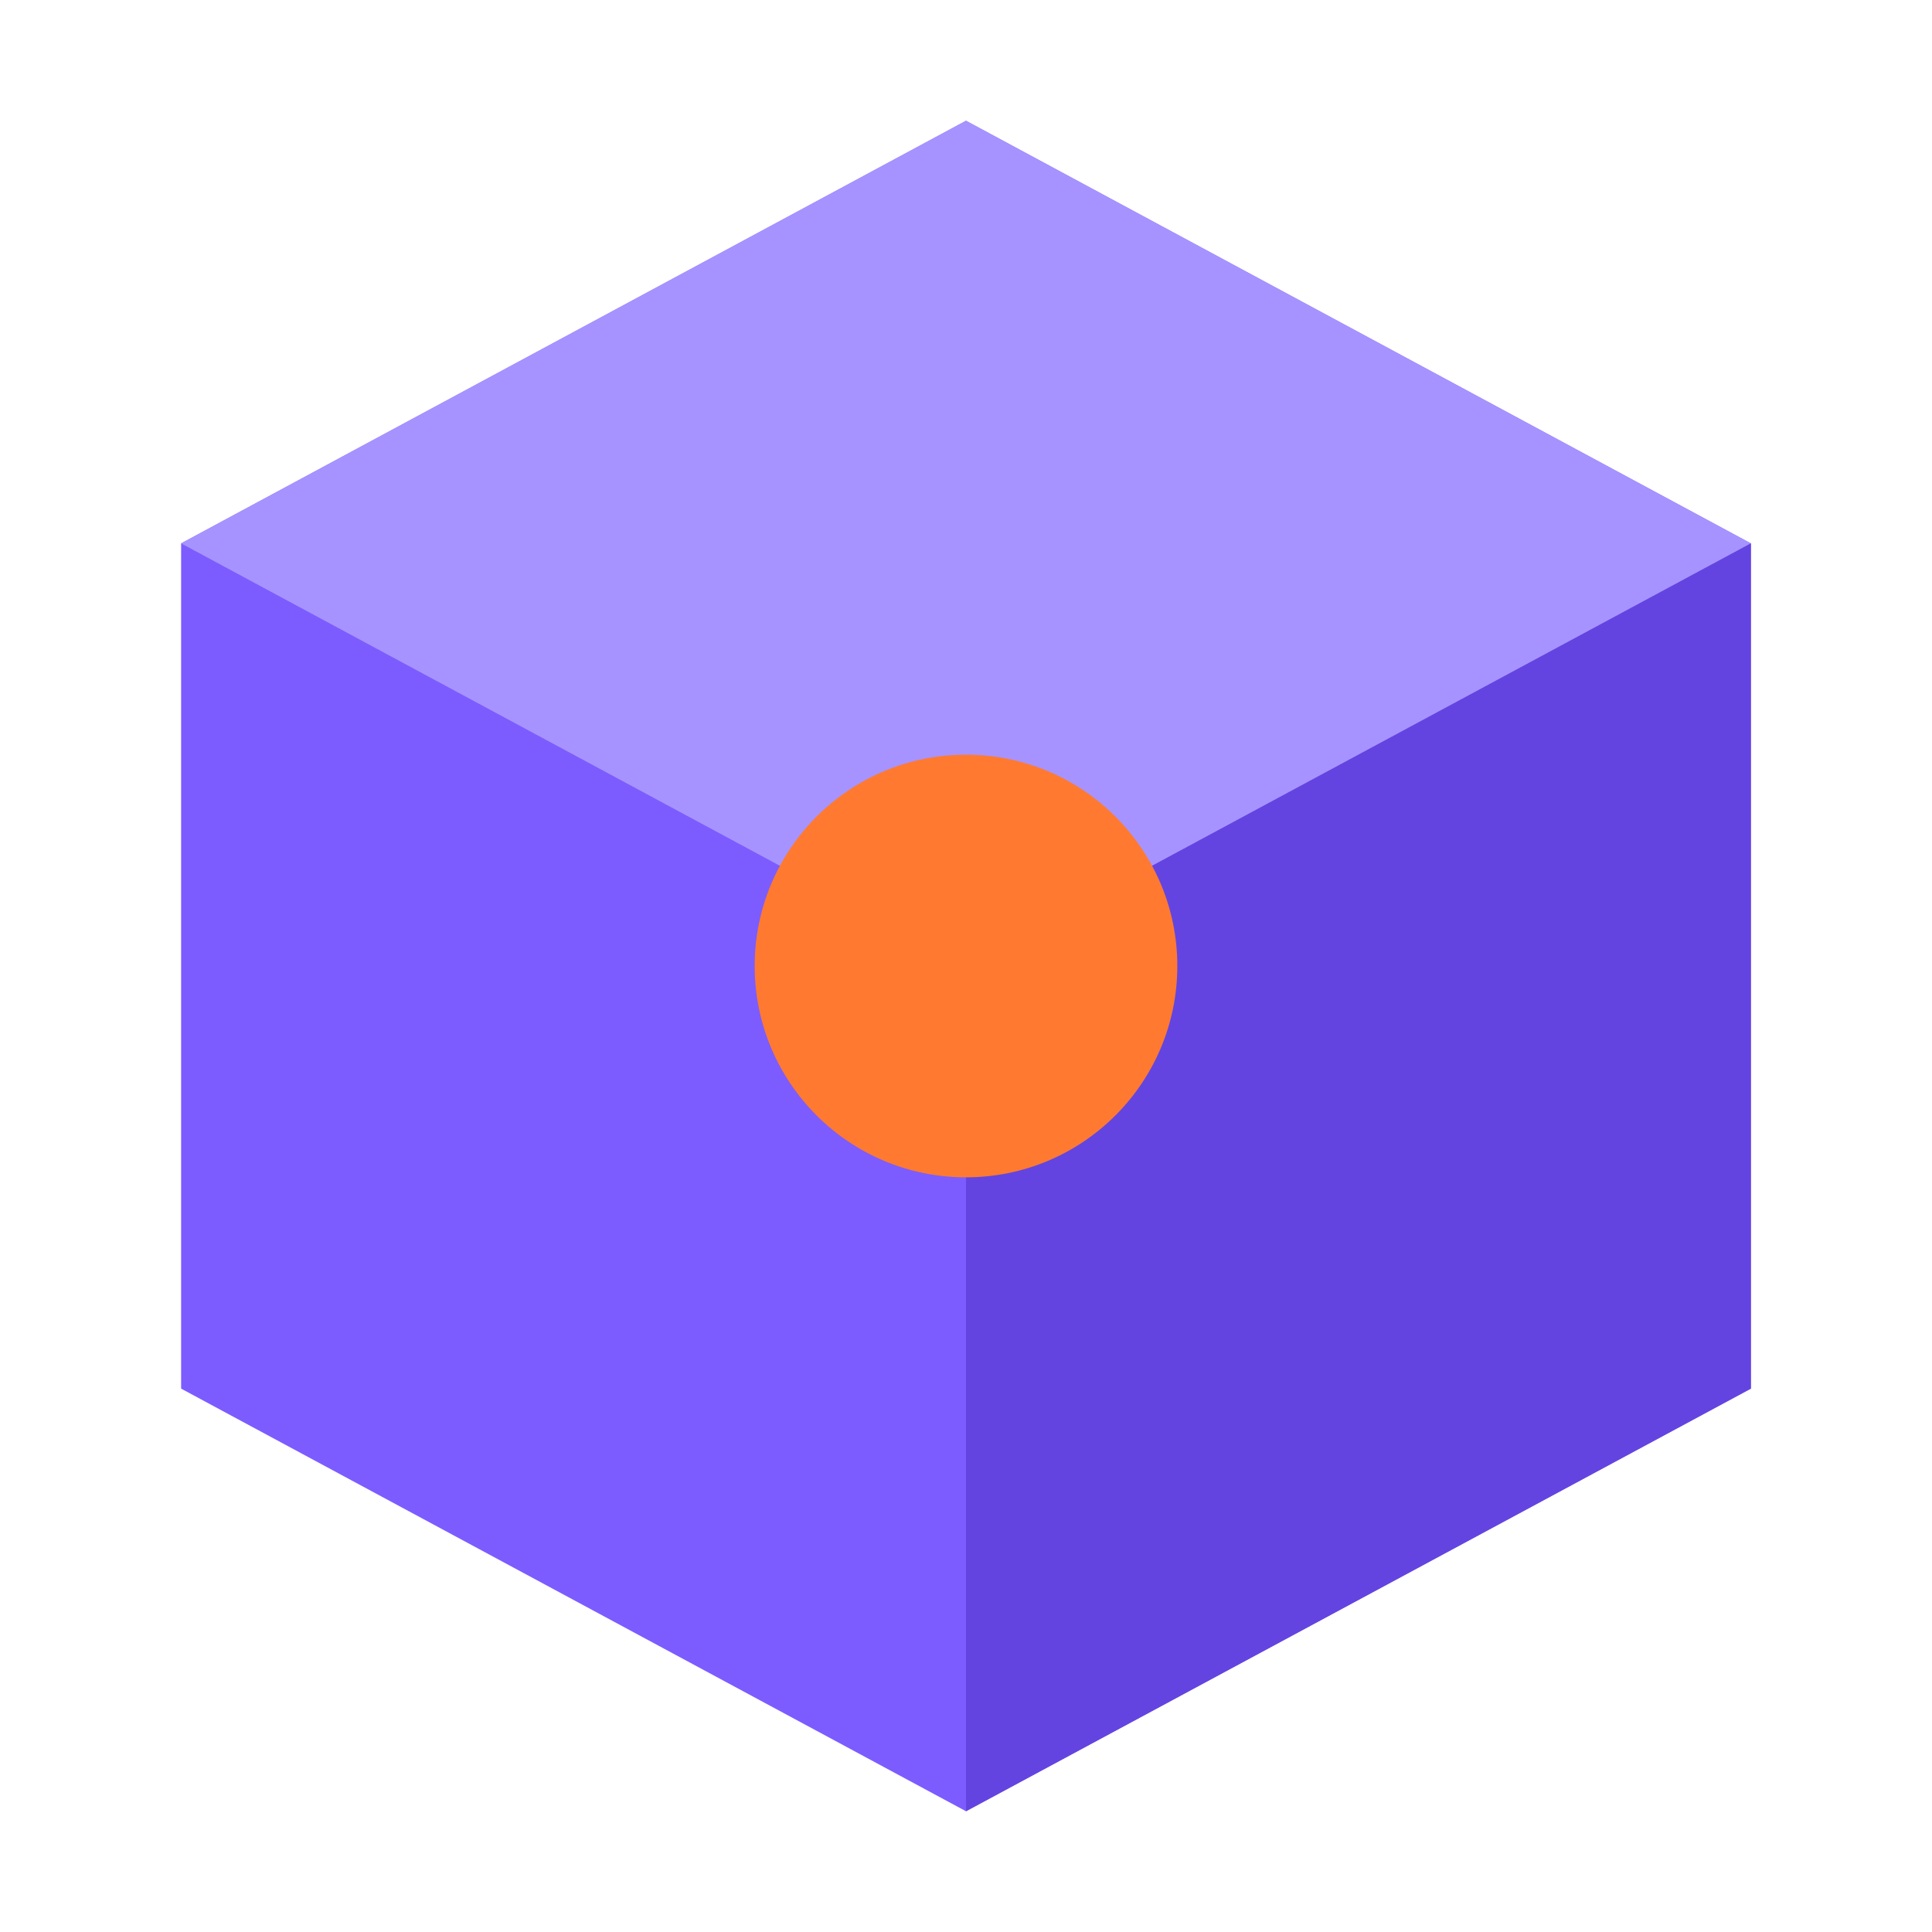
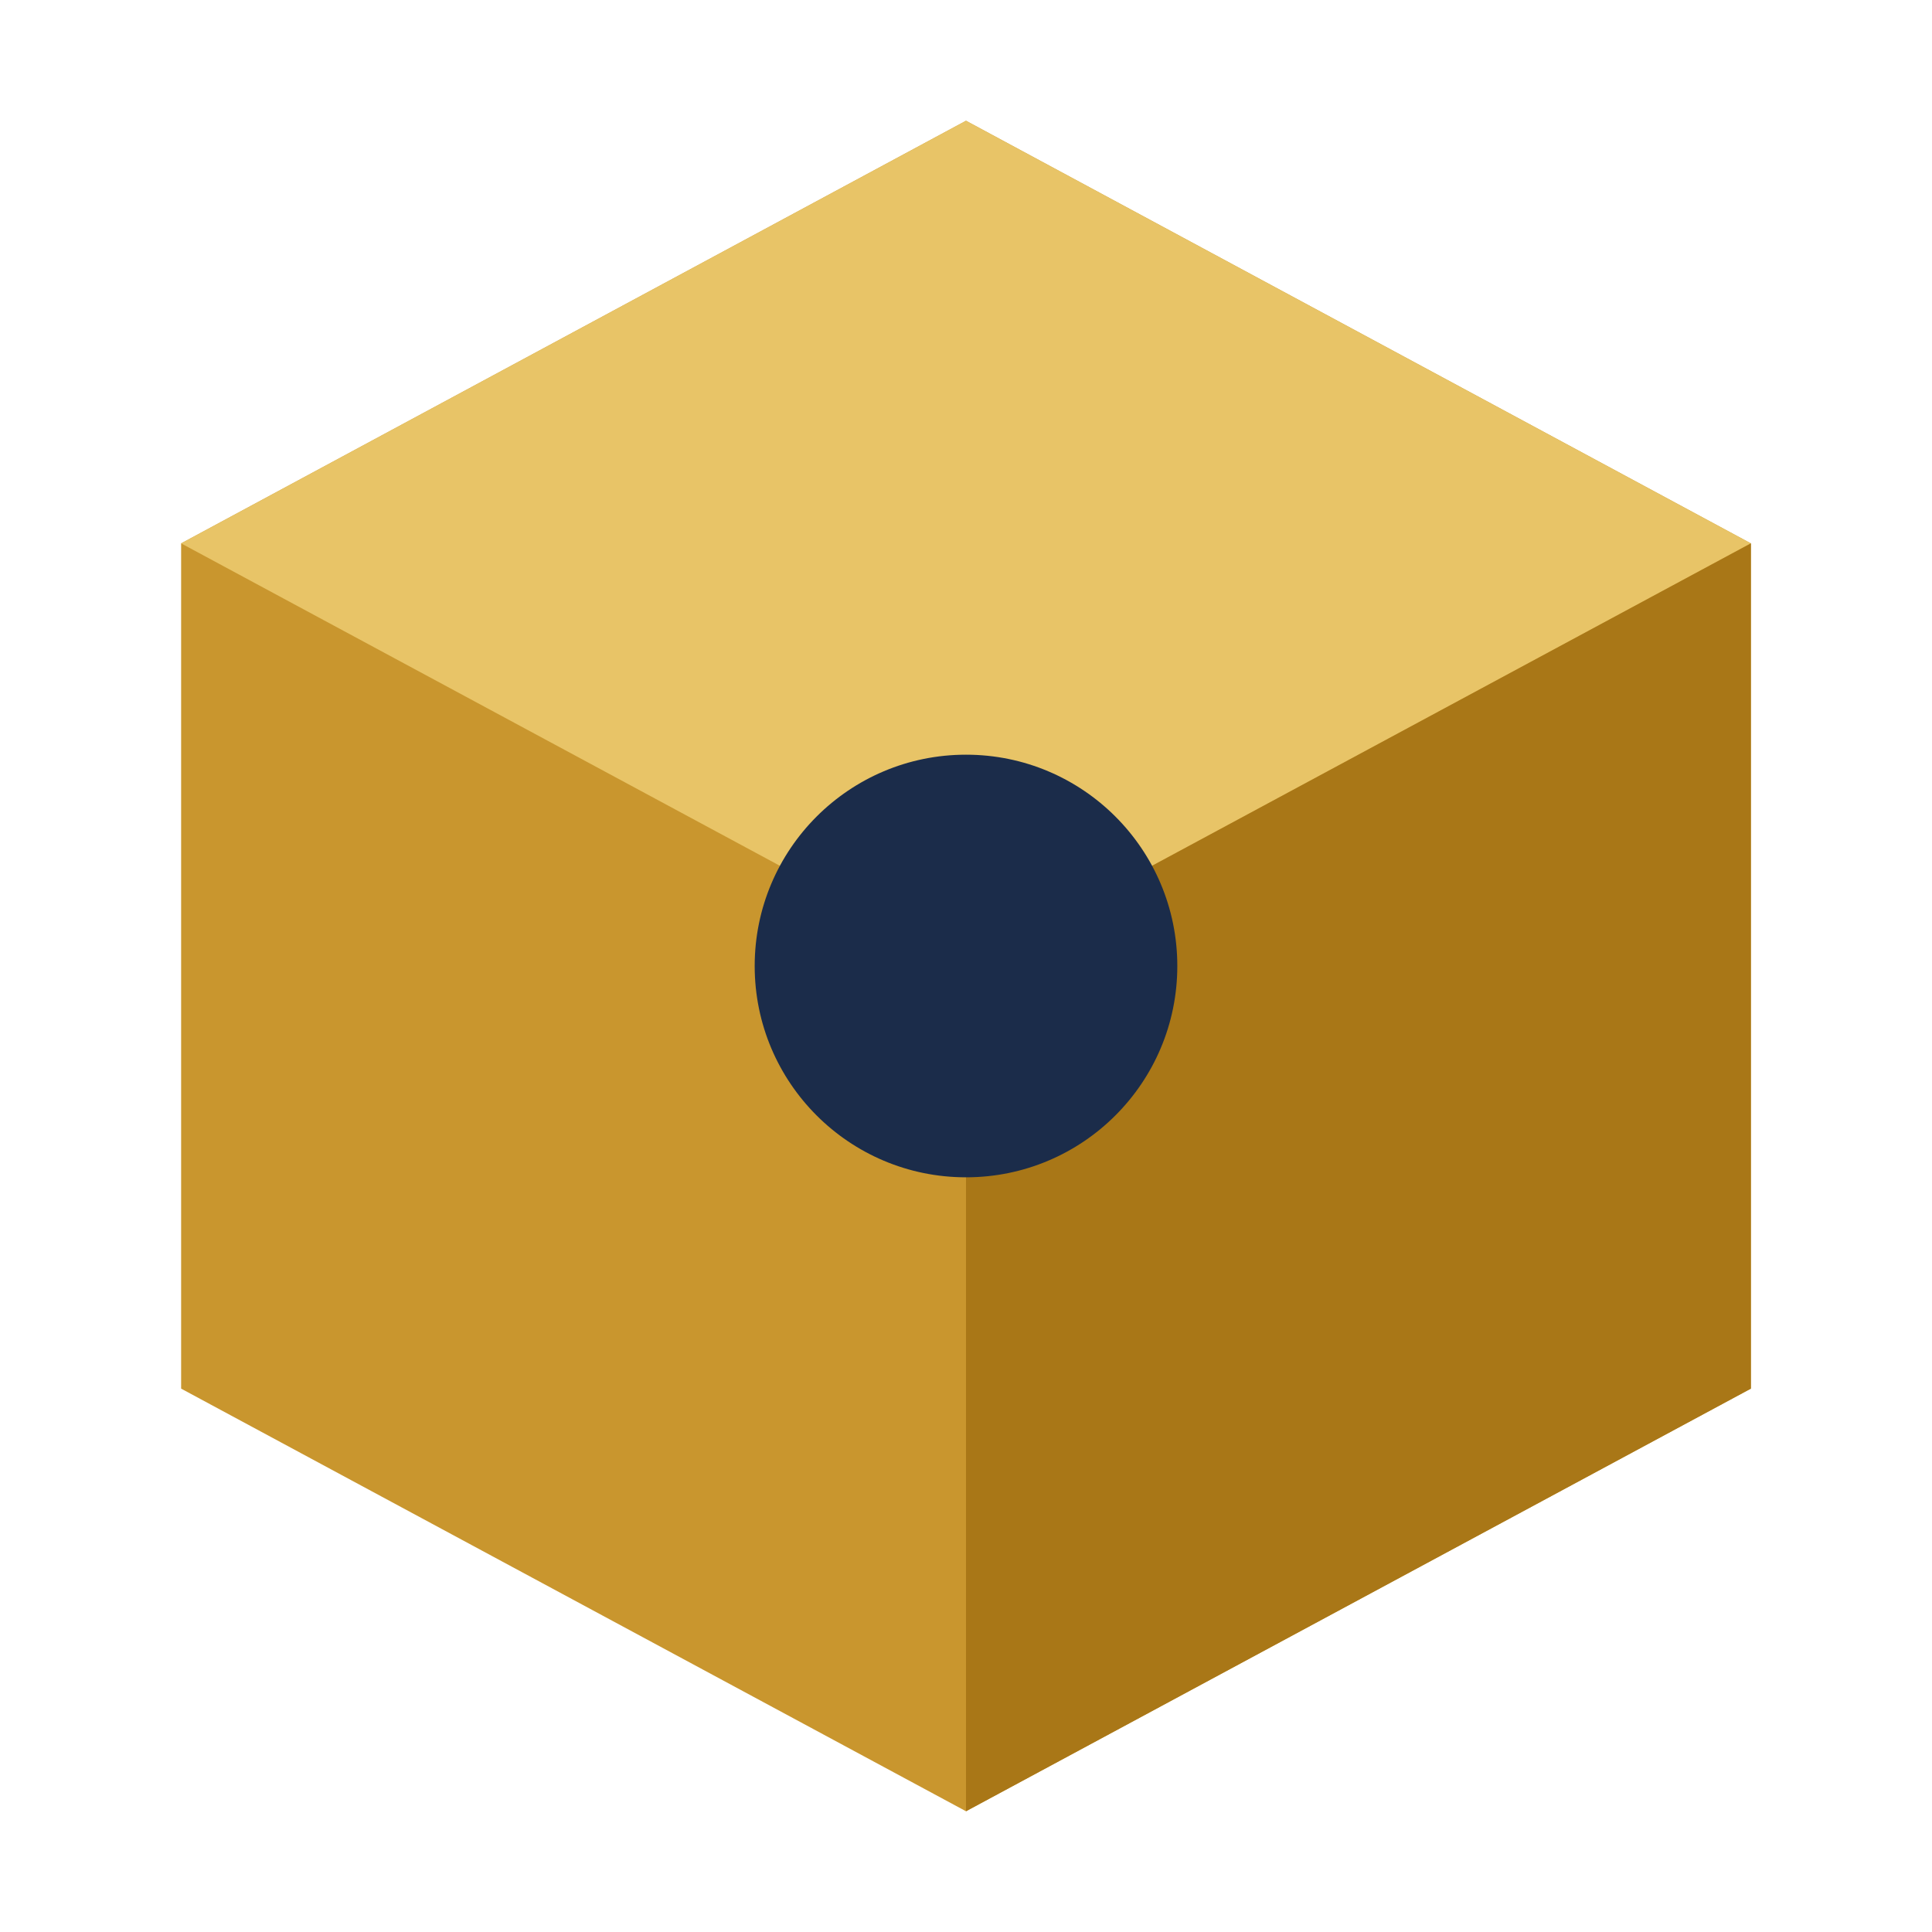
<svg xmlns="http://www.w3.org/2000/svg" viewBox="0 0 128 128">
-   <path d="M64 8 116 36v56L64 120 12 92V36Z" fill="#7c5cff" />
-   <path d="M64 8 116 36 64 64 12 36Z" fill="#a793ff" />
-   <path d="M64 64 116 36v56L64 120Z" fill="#6444e0" />
-   <circle cx="64" cy="64" r="14" fill="#ff7a30" />
+   <path d="M64 8 116 36v56L64 120 12 92V36Z" fill="#c9962e" />
+   <path d="M64 8 116 36 64 64 12 36Z" fill="#e8c467" />
+   <path d="M64 64 116 36v56L64 120Z" fill="#a97717" />
+   <circle cx="64" cy="64" r="14" fill="#1b2c4a" />
</svg>
